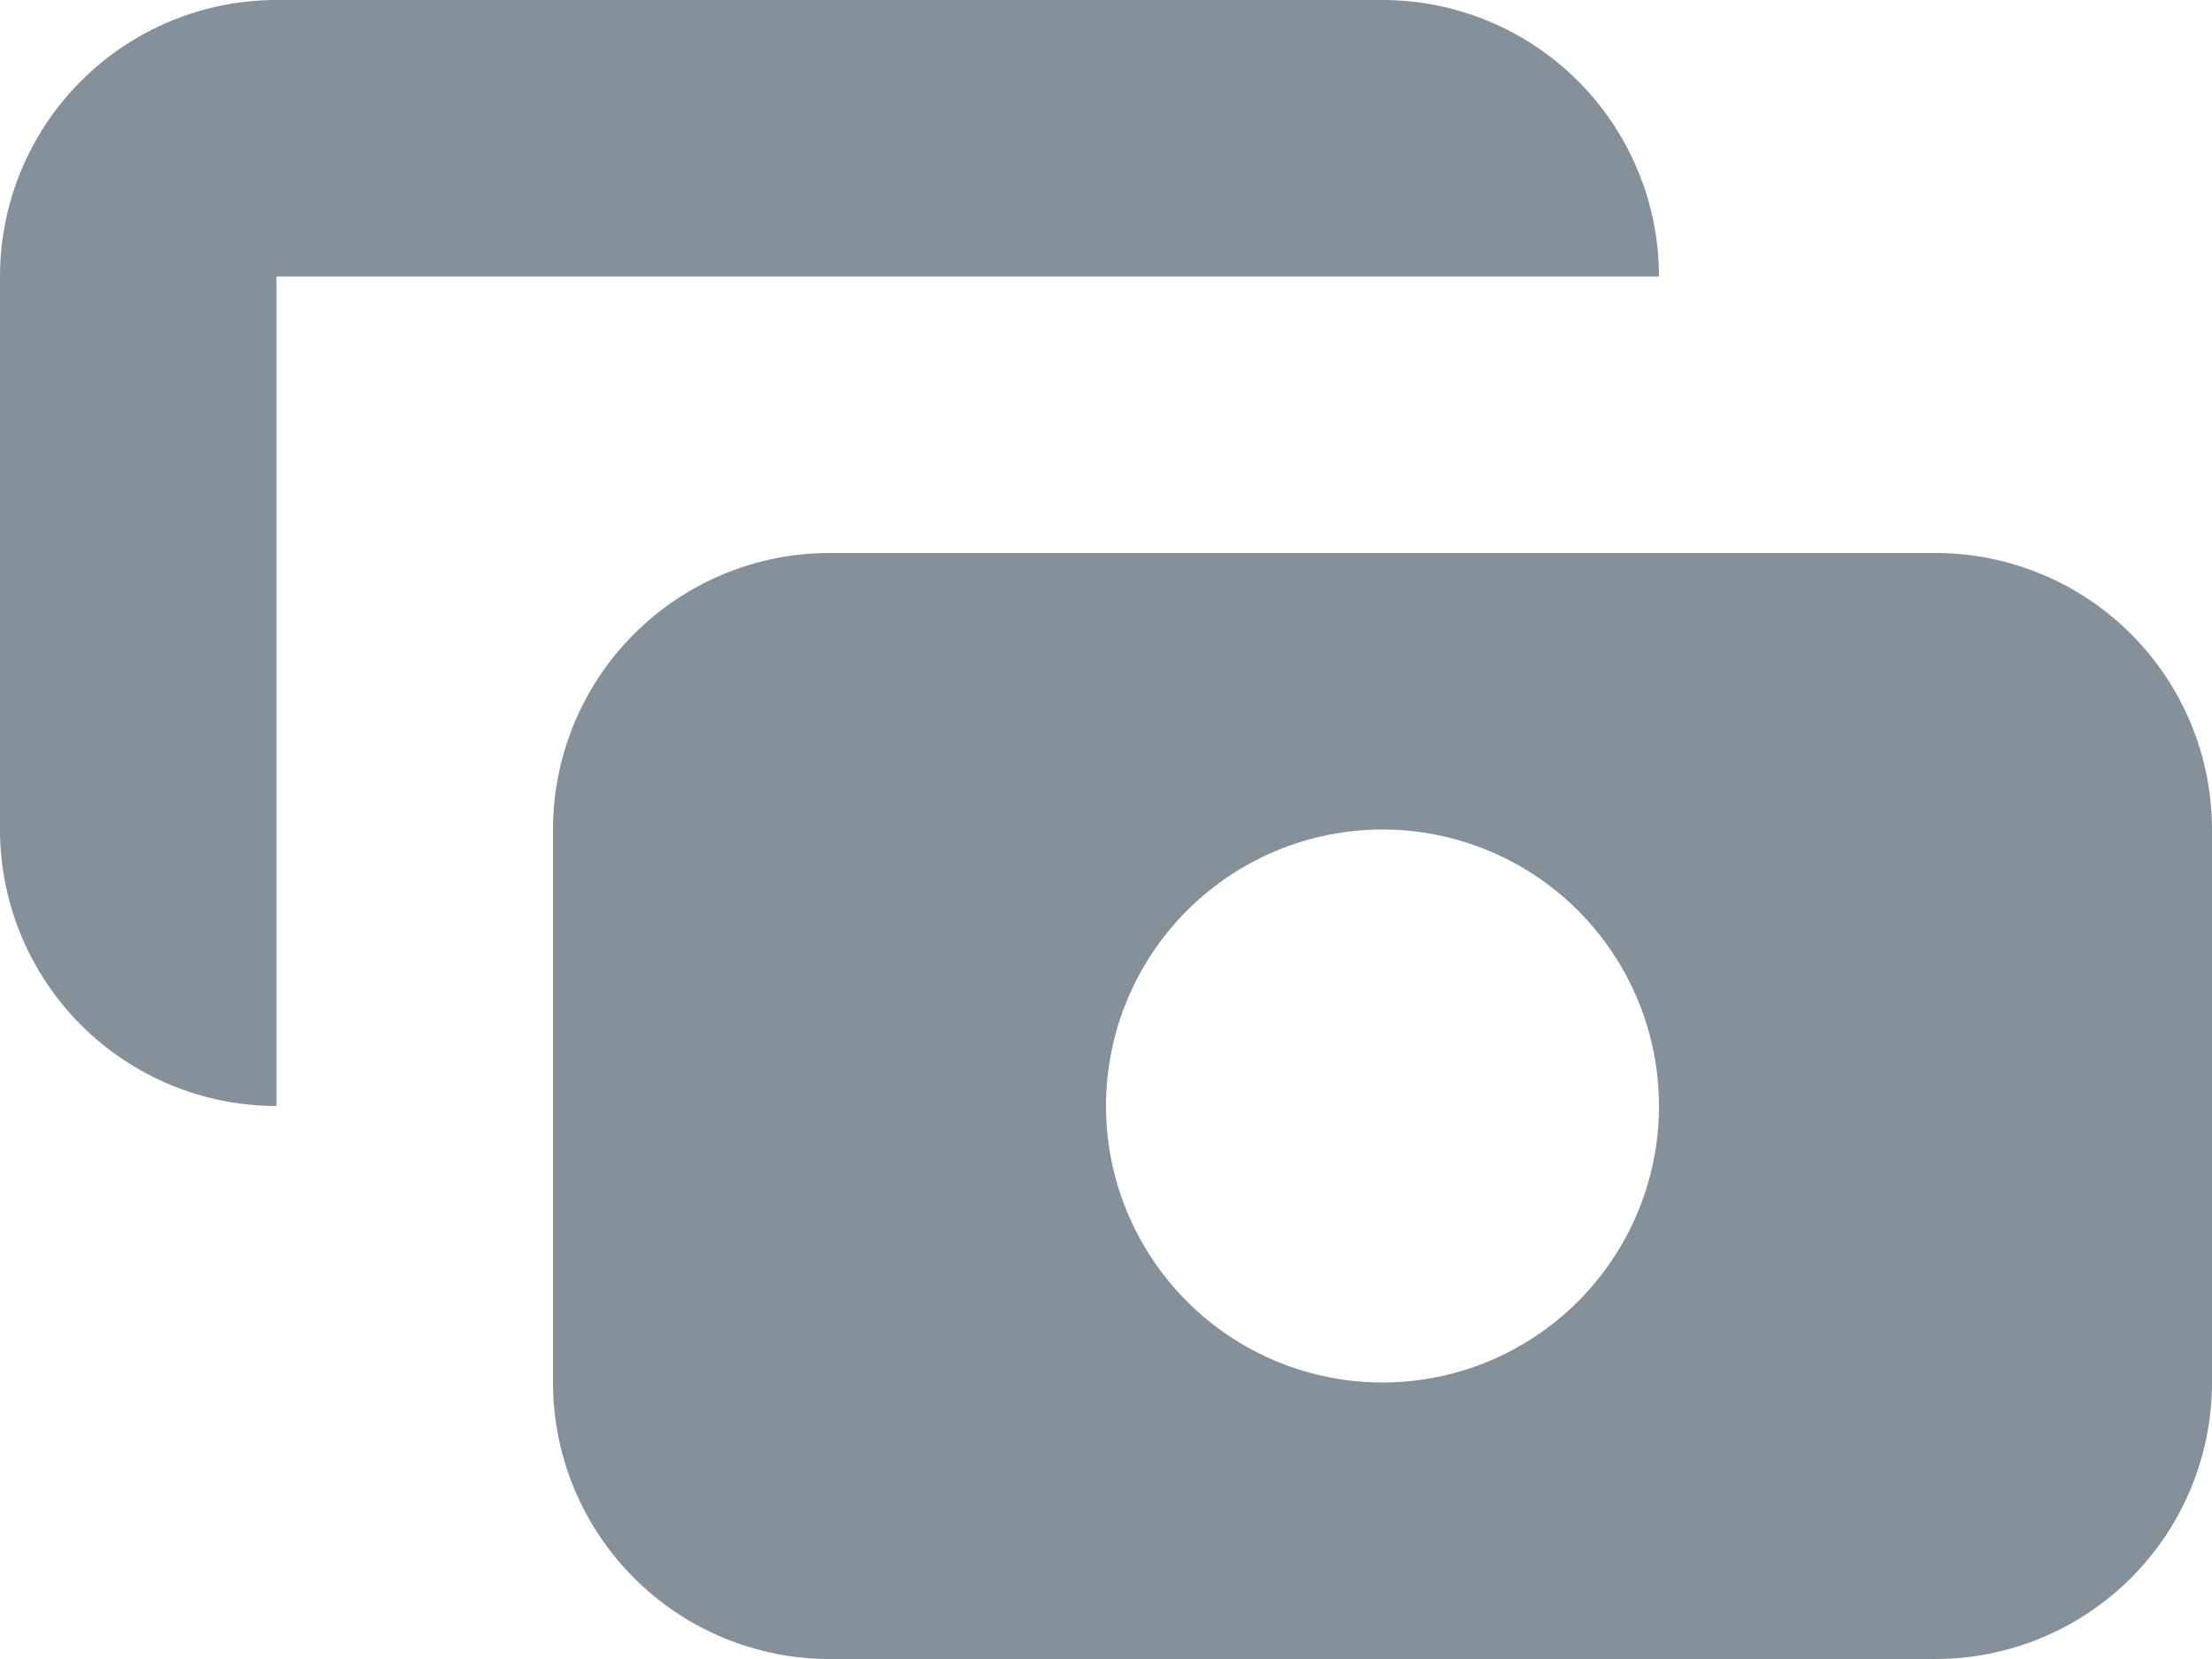
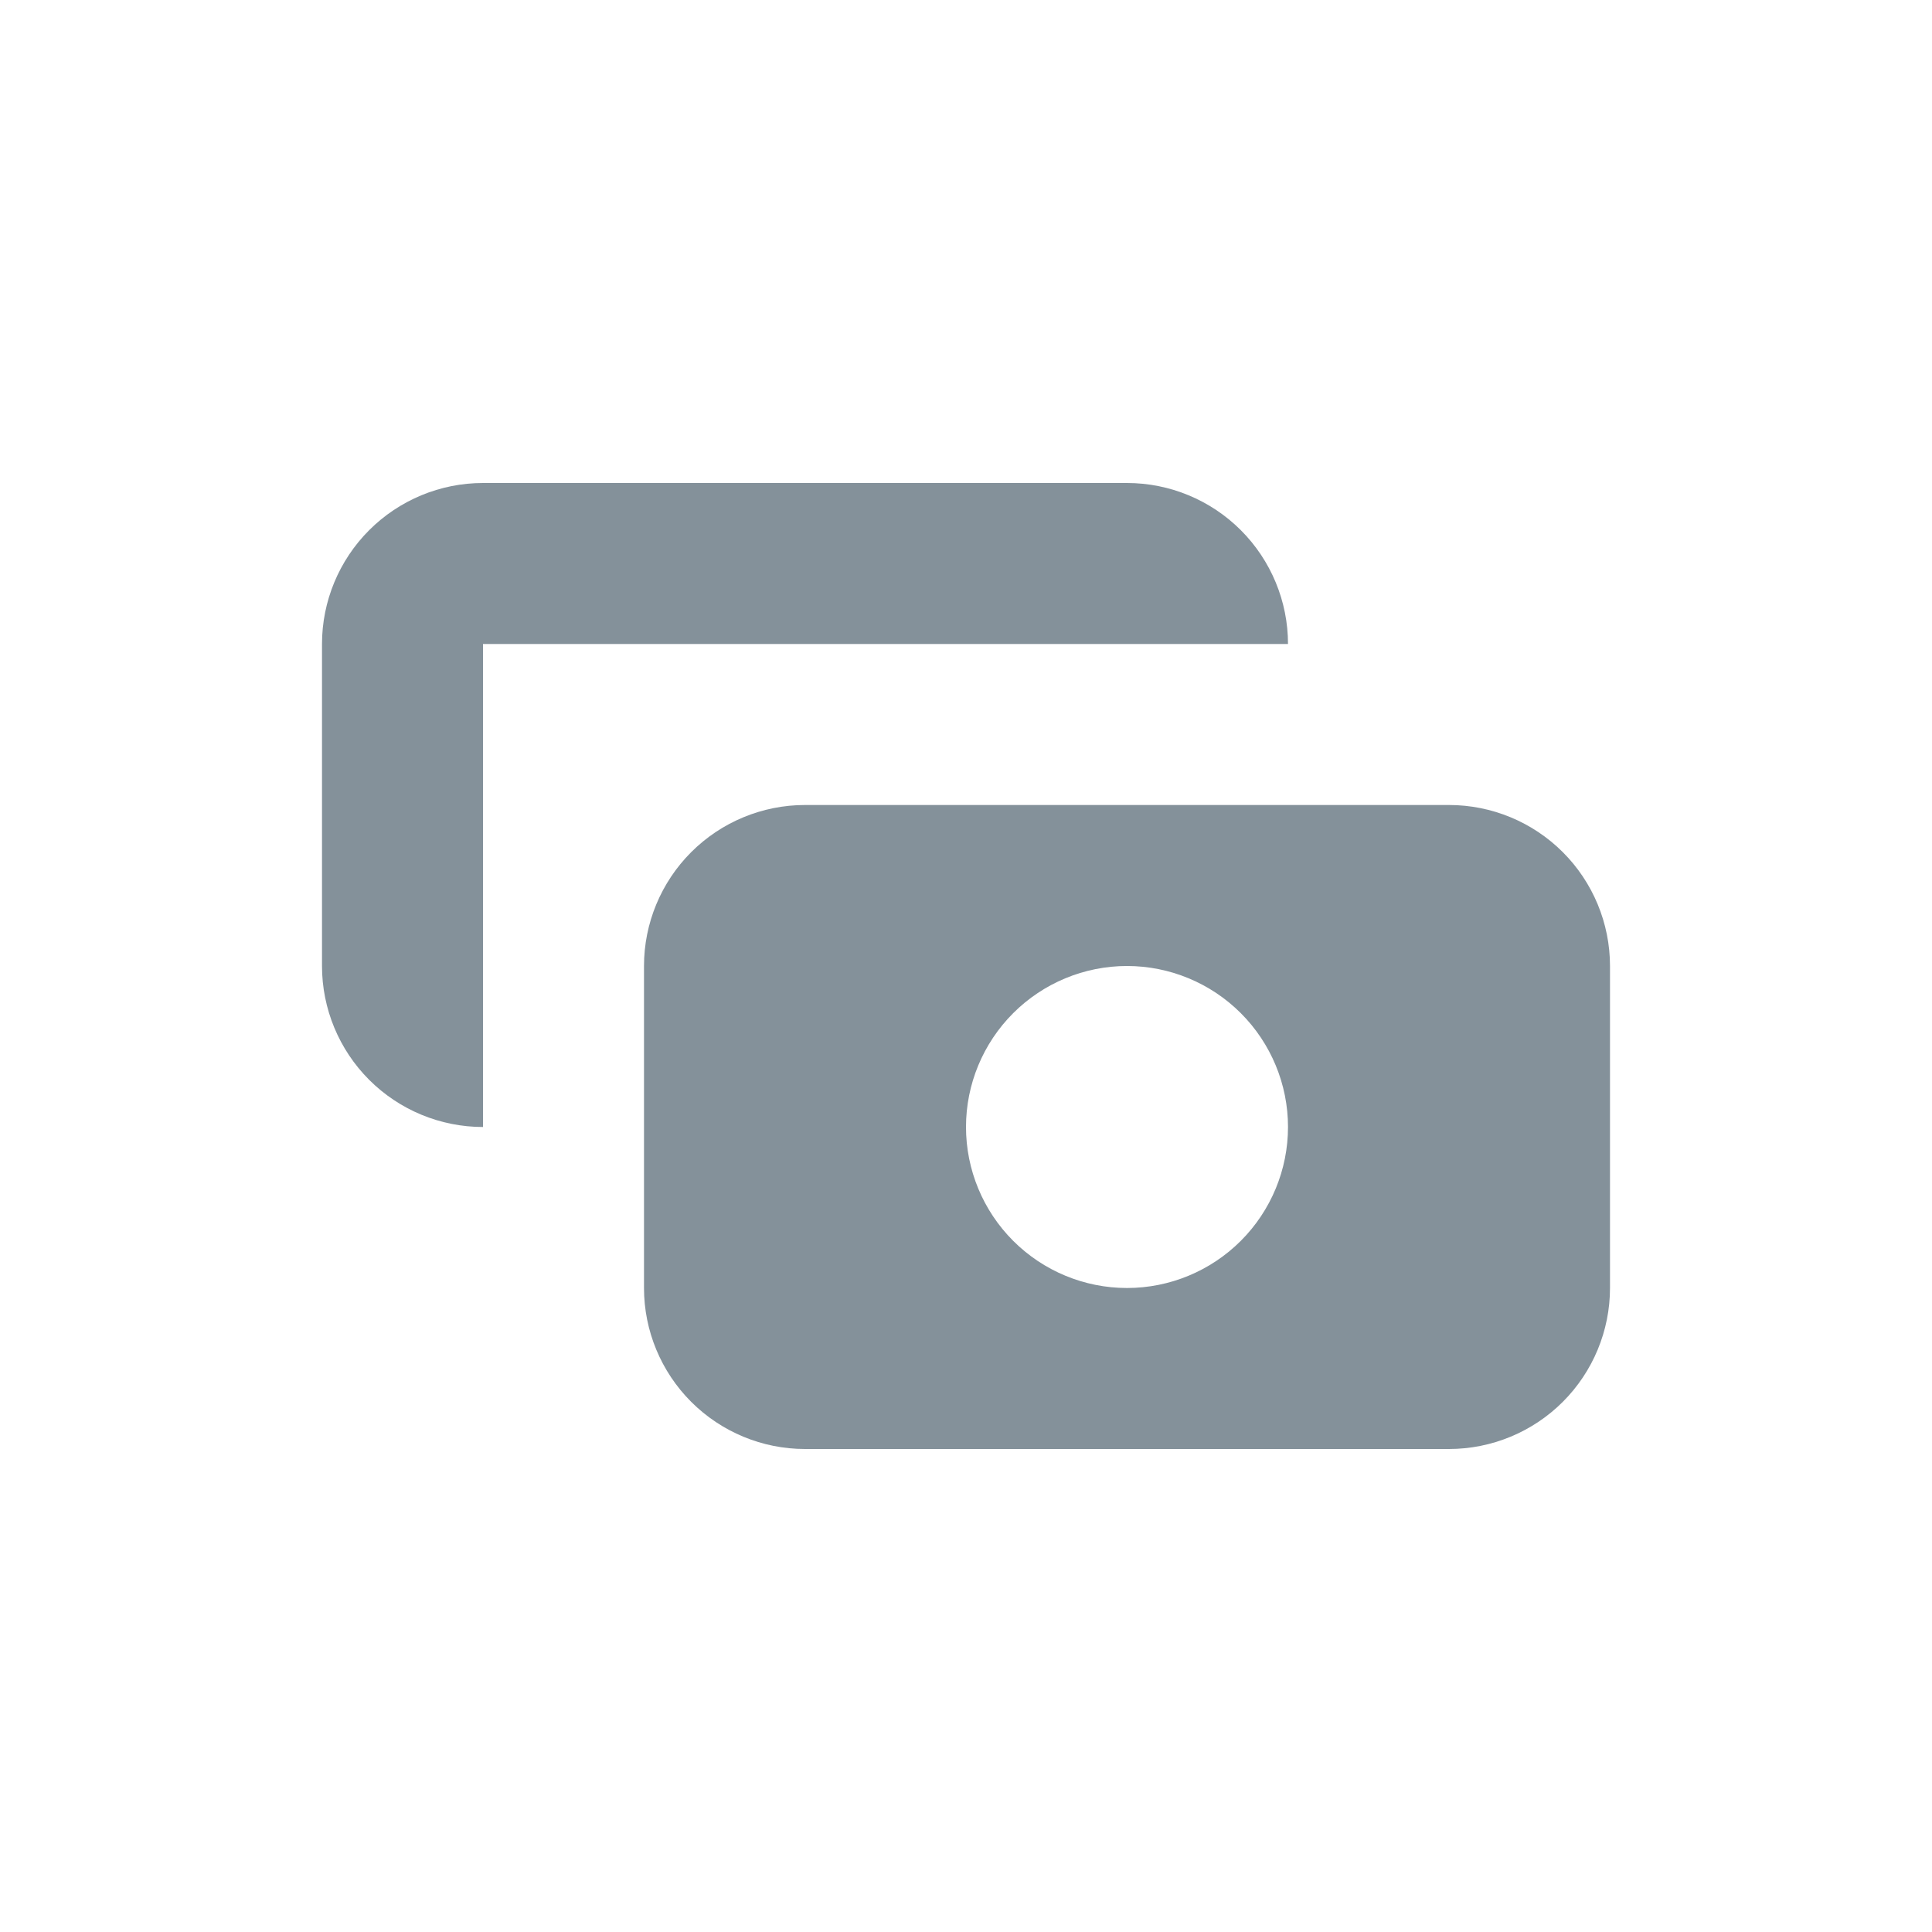
- <svg xmlns="http://www.w3.org/2000/svg" width="16" height="12" viewBox="0 0 16 12" fill="none">
-   <path fill-rule="evenodd" clip-rule="evenodd" d="M2 0C1.47 0 0.961 0.211 0.586 0.586C0.211 0.961 0 1.47 0 2V6C0 6.53 0.211 7.039 0.586 7.414C0.961 7.789 1.47 8 2 8V2H12C12 1.47 11.789 0.961 11.414 0.586C11.039 0.211 10.53 0 10 0H2ZM4 6C4 5.47 4.211 4.961 4.586 4.586C4.961 4.211 5.47 4 6 4H14C14.53 4 15.039 4.211 15.414 4.586C15.789 4.961 16 5.47 16 6V10C16 10.53 15.789 11.039 15.414 11.414C15.039 11.789 14.53 12 14 12H6C5.47 12 4.961 11.789 4.586 11.414C4.211 11.039 4 10.53 4 10V6ZM10 10C10.53 10 11.039 9.789 11.414 9.414C11.789 9.039 12 8.53 12 8C12 7.47 11.789 6.961 11.414 6.586C11.039 6.211 10.53 6 10 6C9.47 6 8.961 6.211 8.586 6.586C8.211 6.961 8 7.47 8 8C8 8.53 8.211 9.039 8.586 9.414C8.961 9.789 9.47 10 10 10Z" fill="#84919A" />
+ <svg xmlns="http://www.w3.org/2000/svg" width="24" height="24" viewBox="0 0 24 24" fill="none">
+   <path fill-rule="evenodd" clip-rule="evenodd" d="M6 6C5.47 6 4.961 6.211 4.586 6.586C4.211 6.961 4 7.47 4 8V12C4 12.53 4.211 13.039 4.586 13.414C4.961 13.789 5.47 14 6 14V8H16C16 7.47 15.789 6.961 15.414 6.586C15.039 6.211 14.53 6 14 6H6ZM8 12C8 11.47 8.211 10.961 8.586 10.586C8.961 10.211 9.47 10 10 10H18C18.53 10 19.039 10.211 19.414 10.586C19.789 10.961 20 11.47 20 12V16C20 16.53 19.789 17.039 19.414 17.414C19.039 17.789 18.53 18 18 18H10C9.47 18 8.961 17.789 8.586 17.414C8.211 17.039 8 16.53 8 16V12ZM14 16C14.53 16 15.039 15.789 15.414 15.414C15.789 15.039 16 14.53 16 14C16 13.47 15.789 12.961 15.414 12.586C15.039 12.211 14.53 12 14 12C13.47 12 12.961 12.211 12.586 12.586C12.211 12.961 12 13.47 12 14C12 14.53 12.211 15.039 12.586 15.414C12.961 15.789 13.47 16 14 16Z" fill="#84919A" />
</svg>
